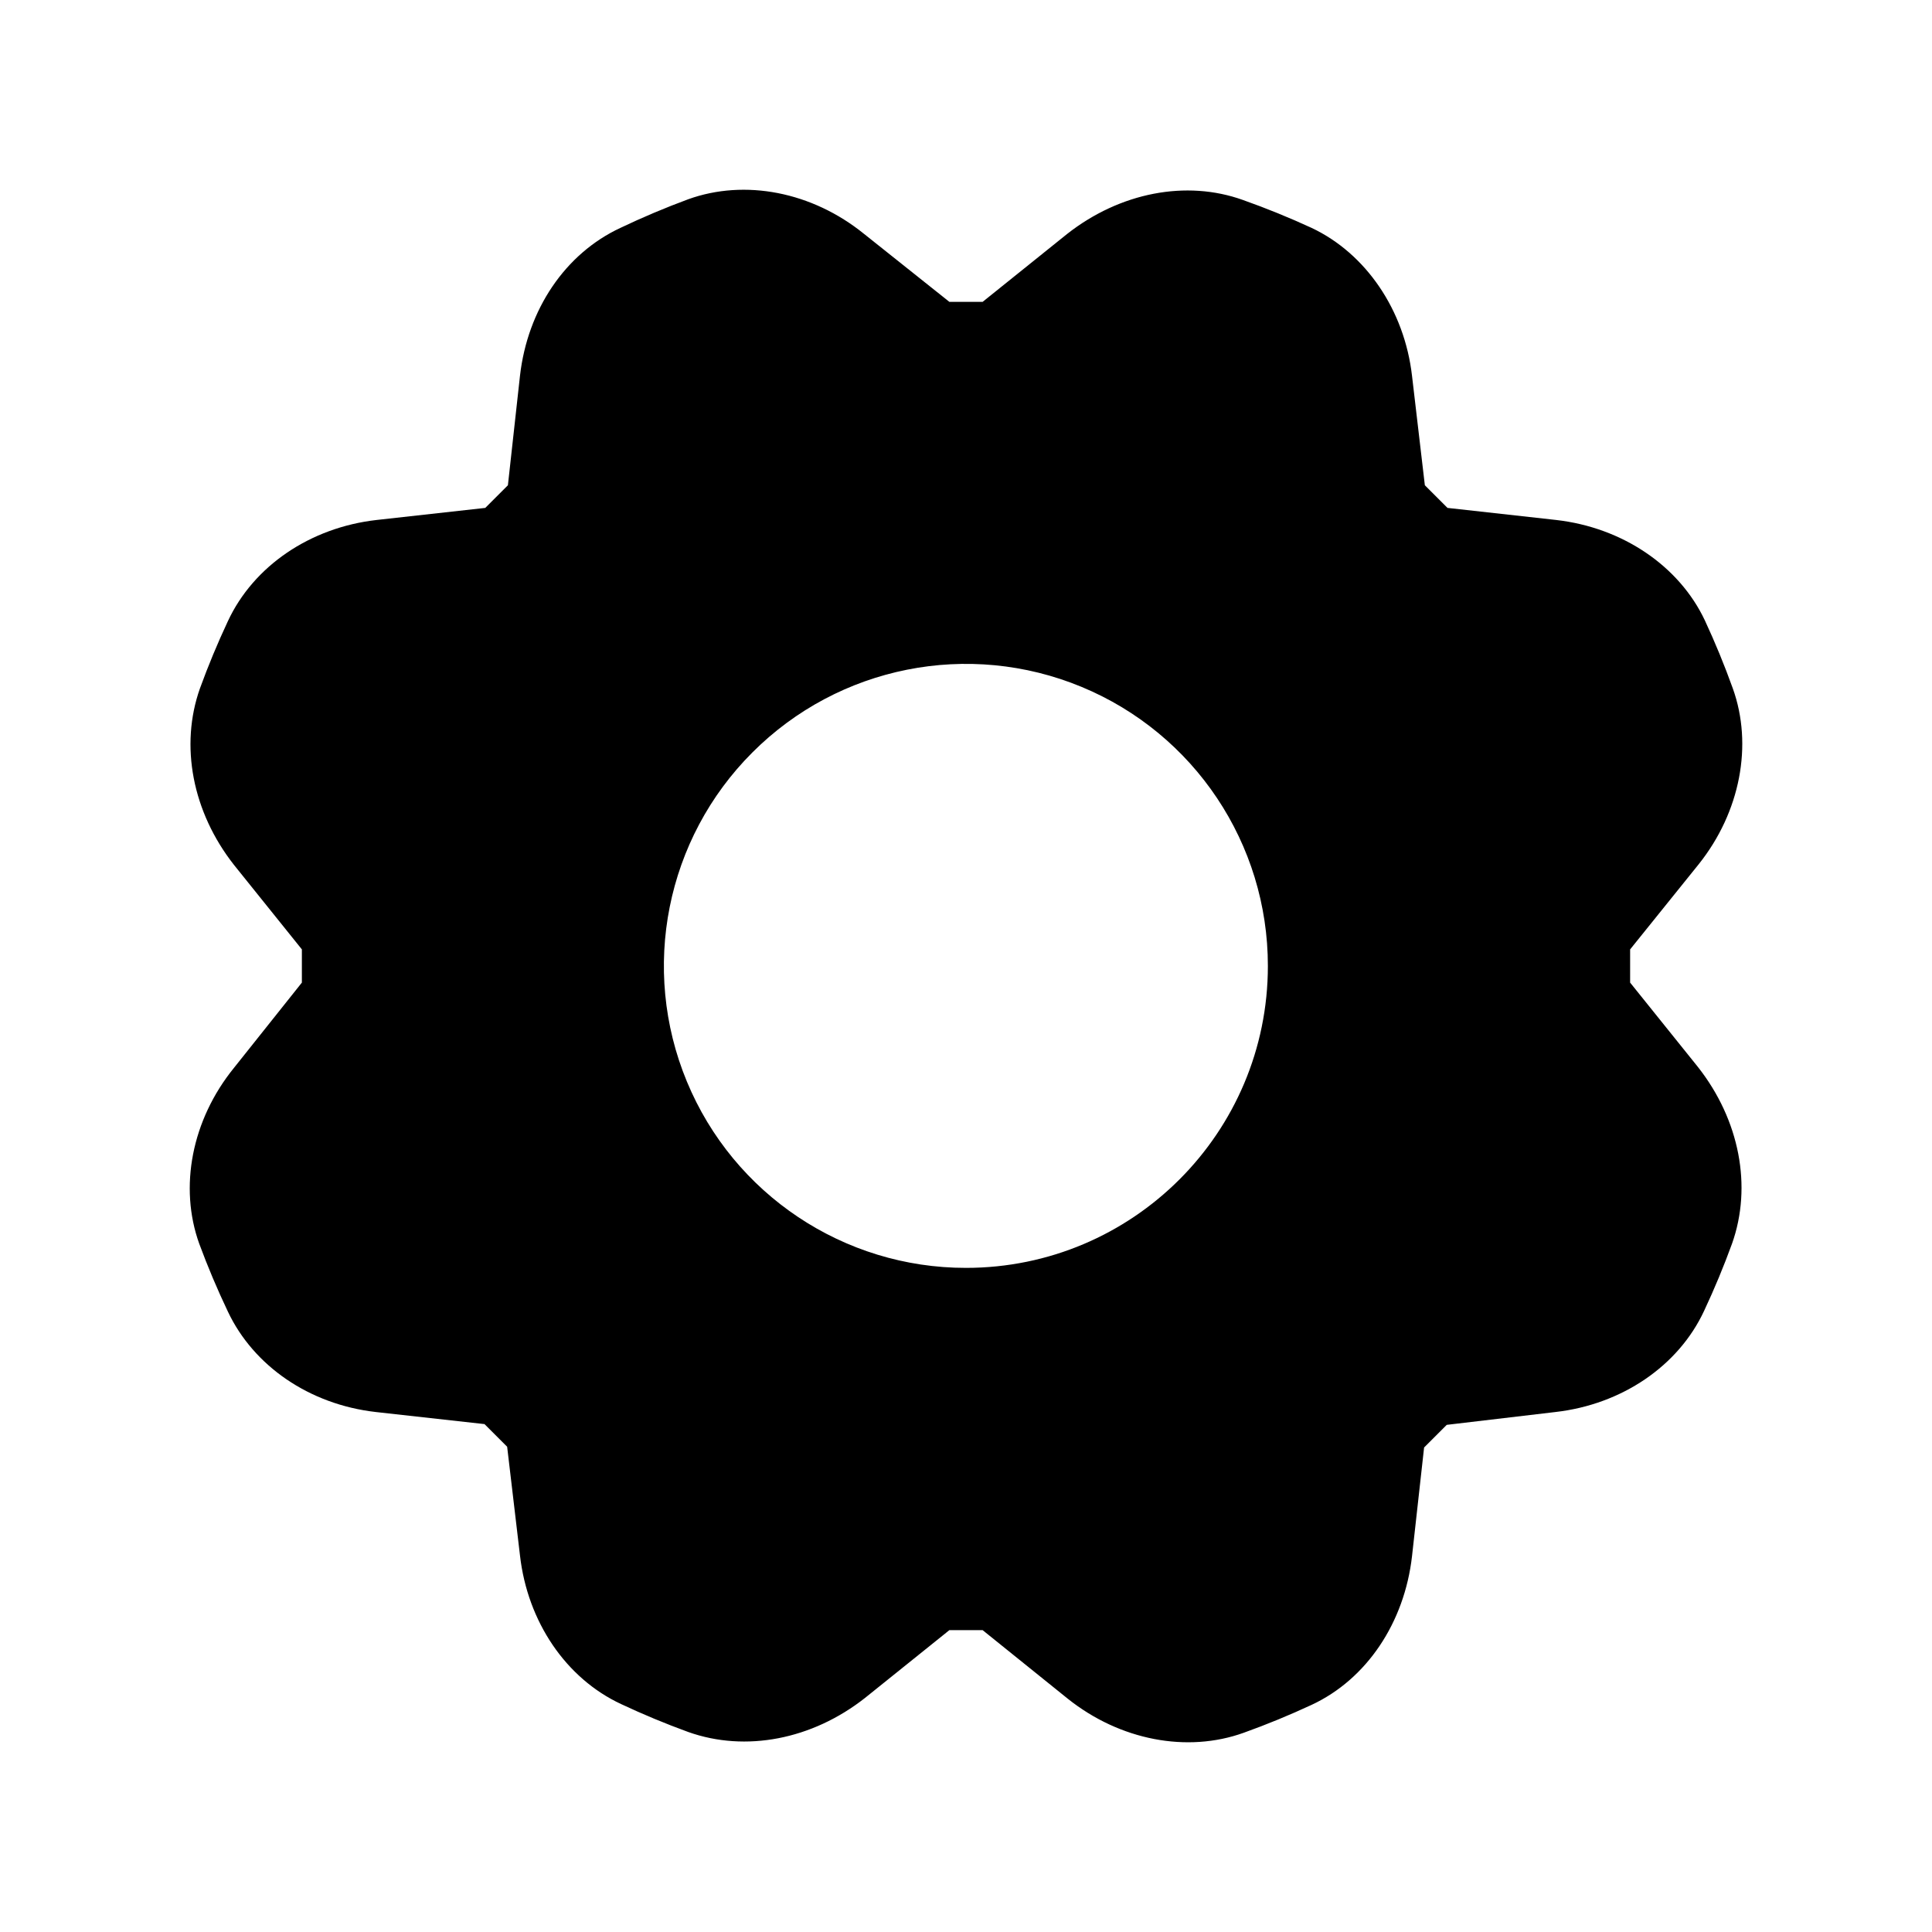
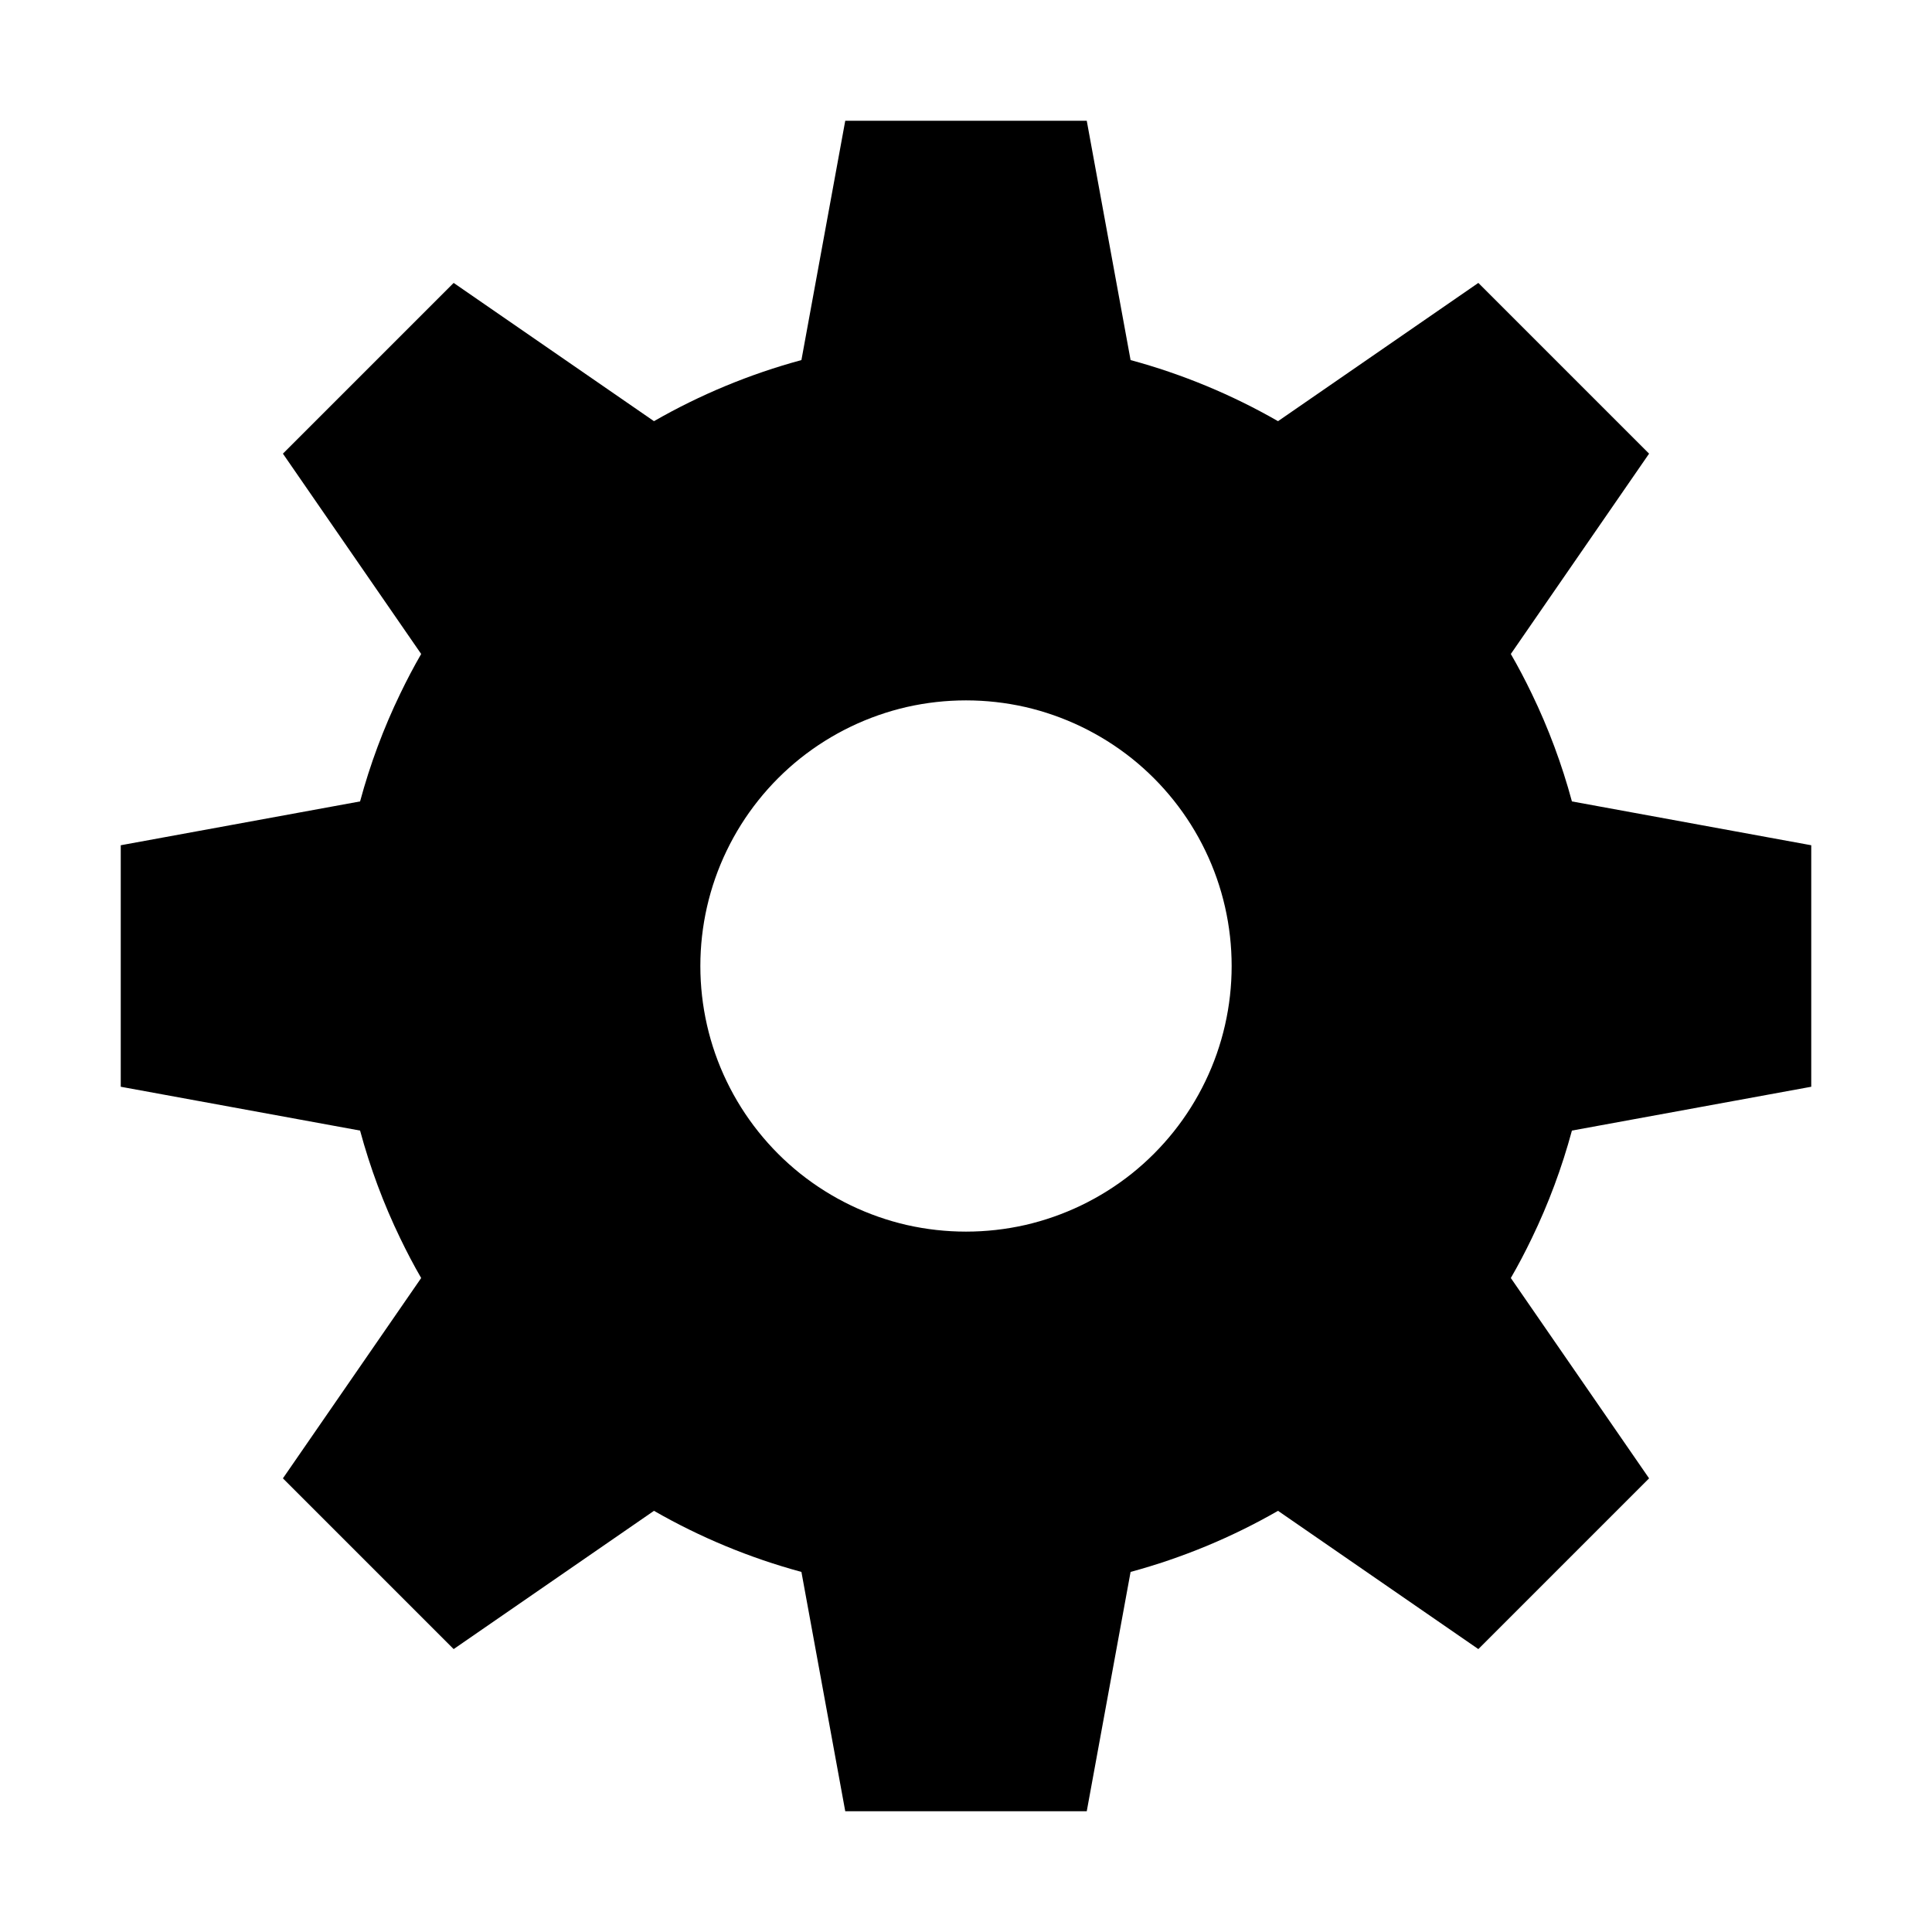
<svg xmlns="http://www.w3.org/2000/svg" height="16px" viewBox="0 0 16 16" width="16px">
-   <path transform="scale(0.0625)" d="M216,130.2c0-1.5,0-2.9,0-4.4l9.1-11.3c5.5-6.9,7.2-15.8,4.5-23.3a107.6,107.6,0,0,0-3.7-9c-3.4-7.2-10.9-12.3-19.7-13.3l-14.4-1.6c-1-1-2-2-3-3l-1.7-14.5c-1-8.7-6.1-16.2-13.3-19.6a107.3,107.3,0,0,0-9.1-3.7c-7.5-2.7-16.3-1-23.3,4.5l-11.2,9c-1.5,0-2.9,0-4.4,0l-11.3-9c-6.9-5.6-15.8-7.3-23.3-4.6a107.6,107.6,0,0,0-9,3.8C74.9,33.6,69.9,41,68.9,49.8l-1.6,14.5c-1,1-2,2-3,3l-14.4,1.6c-8.8,1-16.3,6.1-19.7,13.4a107.7,107.7,0,0,0-3.7,8.9c-2.7,7.6-1,16.4,4.5,23.4l9,11.2c0,1.5,0,2.9,0,4.4l-9,11.3c-5.6,6.9-7.3,15.8-4.6,23.3a107.6,107.6,0,0,0,3.8,9c3.4,7.2,10.8,12.3,19.6,13.3l14.4,1.6c1,1,2,2,3,3l1.7,14.4c1,8.8,6.1,16.3,13.4,19.7a107.7,107.7,0,0,0,8.9,3.7c7.6,2.7,16.4,1,23.4-4.5l11.2-9c1.5,0,2.9,0,4.4,0l11.3,9.1c6.9,5.5,15.8,7.2,23.3,4.5a107.2,107.2,0,0,0,9-3.7c7.3-3.4,12.3-10.9,13.3-19.7l1.6-14.4c1-1,2-2,3-3l14.4-1.7c8.8-1,16.3-6.1,19.7-13.4a107.7,107.7,0,0,0,3.7-8.9c2.7-7.6,1-16.4-4.5-23.4ZM128,168a40,40,0,0,1-28.3-68.3A40,40,0,0,1,168,128a40,40,0,0,1-40,40Z" />
+   <path d="M2.982 9.363L1 9L1 7L2.982 6.637C3.065 6.33 3.176 6.031 3.315 5.744C3.369 5.632 3.426 5.523 3.488 5.416L2.343 3.757L3.757 2.343L5.416 3.488C5.799 3.268 6.209 3.098 6.637 2.982L7 1L9 1L9.363 2.982C9.791 3.098 10.201 3.268 10.584 3.488L12.243 2.343L13.657 3.757L12.512 5.416C12.574 5.523 12.631 5.632 12.685 5.744C12.824 6.031 12.935 6.33 13.018 6.637L15 7L15 9L13.018 9.363C12.935 9.67 12.824 9.969 12.685 10.256C12.631 10.368 12.574 10.477 12.512 10.584L13.657 12.243L12.243 13.657L10.584 12.512C10.201 12.732 9.791 12.902 9.363 13.018L9 15L7 15L6.637 13.018C6.209 12.902 5.799 12.732 5.416 12.512L3.757 13.657L2.343 12.243L3.488 10.584C3.426 10.477 3.369 10.368 3.315 10.256C3.176 9.969 3.065 9.67 2.982 9.363ZM5.8 8C5.8 8.33 5.874 8.657 6.018 8.955C6.161 9.252 6.37 9.514 6.628 9.72C6.887 9.926 7.188 10.071 7.51 10.145C7.833 10.218 8.167 10.218 8.49 10.145C8.812 10.071 9.113 9.926 9.372 9.72C9.63 9.514 9.839 9.252 9.982 8.955C10.126 8.657 10.2 8.33 10.2 8C10.2 7.67 10.126 7.343 9.982 7.045C9.839 6.748 9.63 6.486 9.372 6.28C9.113 6.074 8.812 5.929 8.49 5.855C8.167 5.782 7.833 5.782 7.51 5.855C7.188 5.929 6.887 6.074 6.628 6.28C6.37 6.486 6.161 6.748 6.018 7.045C5.874 7.343 5.8 7.67 5.8 8Z" />
</svg>
